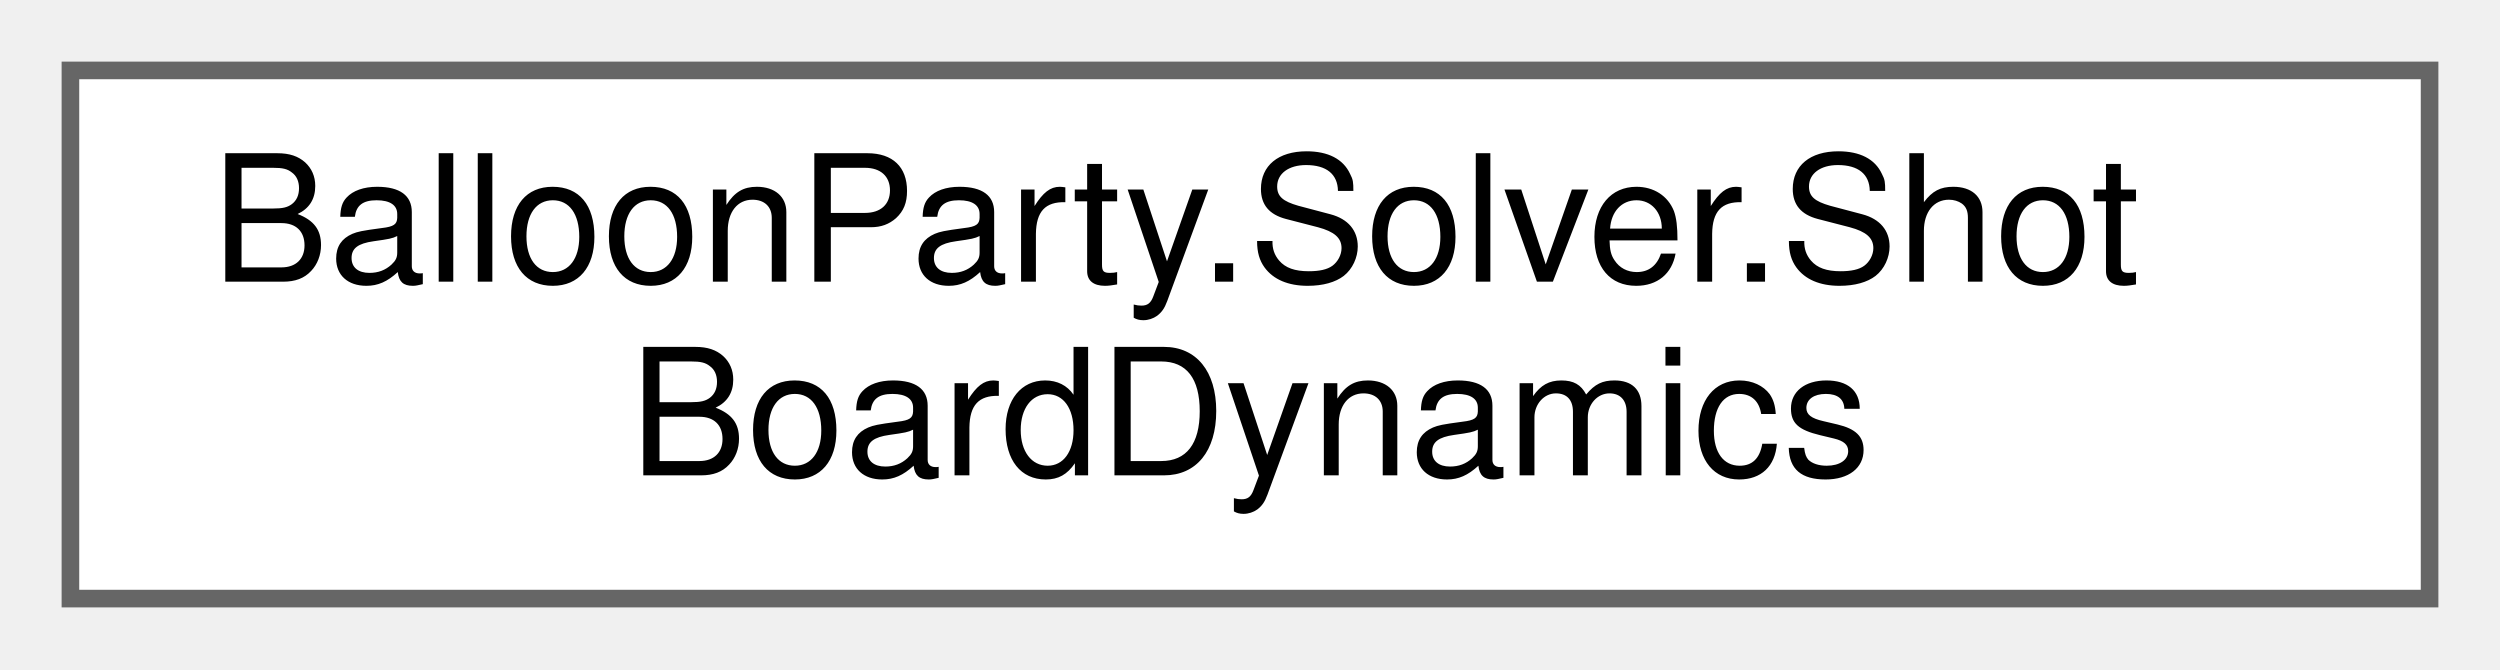
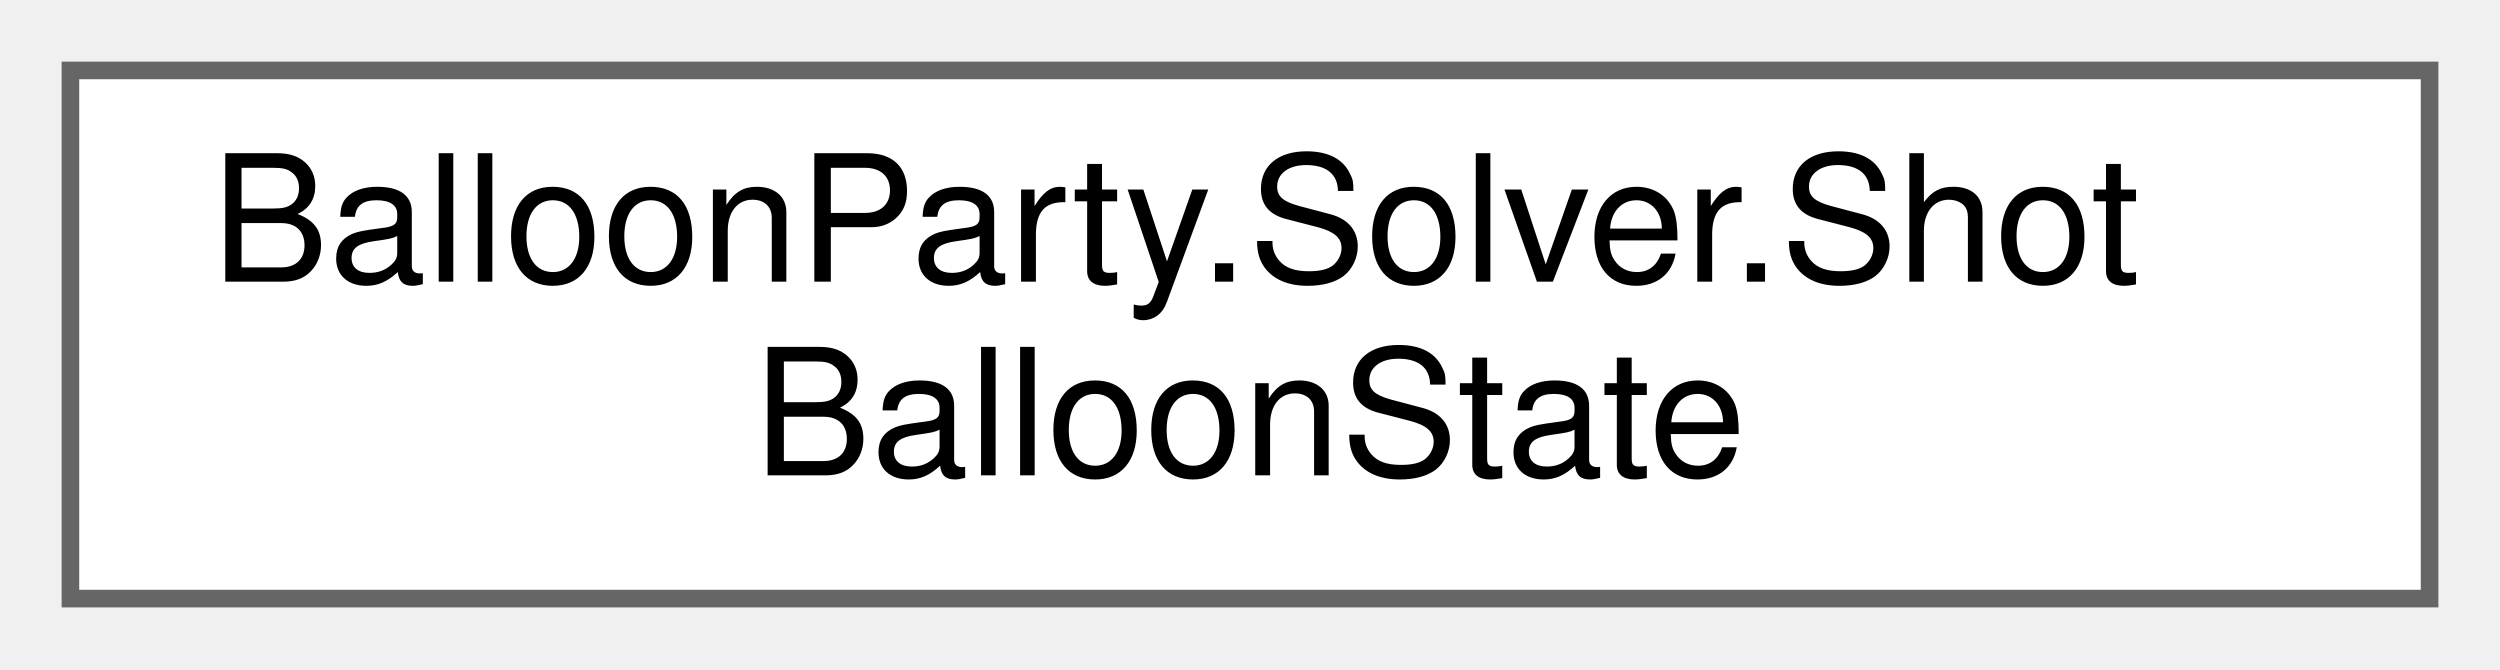
<svg xmlns="http://www.w3.org/2000/svg" xmlns:xlink="http://www.w3.org/1999/xlink" width="142pt" height="38pt" viewBox="0.00 0.00 142.00 38.00">
  <g id="graph0" class="graph" transform="scale(1 1) rotate(0) translate(4 34)">
    <g id="Node000000" class="node">
      <g id="a_Node000000">
-         <a xlink:href="classBalloonParty_1_1Solver_1_1ShotBoardDynamics.html" target="_top" xlink:title="Owns a real headless SlotGrid + GridBalanceQuery + BalancePlanner over stub actors,...">
+         <a xlink:href="structBalloonParty_1_1Solver_1_1ShotBalloonState.html" target="_top" xlink:title="Mutable per-simulation copy of a ShotBalloonSnapshot — HitsRemaining decrements on a deflect; a poppe...">
          <polygon fill="white" stroke="#666666" points="134,-30 0,-30 0,0 134,0 134,-30" />
          <text text-anchor="start" x="8" y="-18" font-family="Helvetica,sans-Serif" font-size="10.00">BalloonParty.Solver.Shot</text>
-           <text text-anchor="middle" x="67" y="-7" font-family="Helvetica,sans-Serif" font-size="10.00">BoardDynamics</text>
+           <text text-anchor="middle" x="67" y="-7" font-family="Helvetica,sans-Serif" font-size="10.00">BalloonState</text>
        </a>
      </g>
    </g>
  </g>
</svg>
